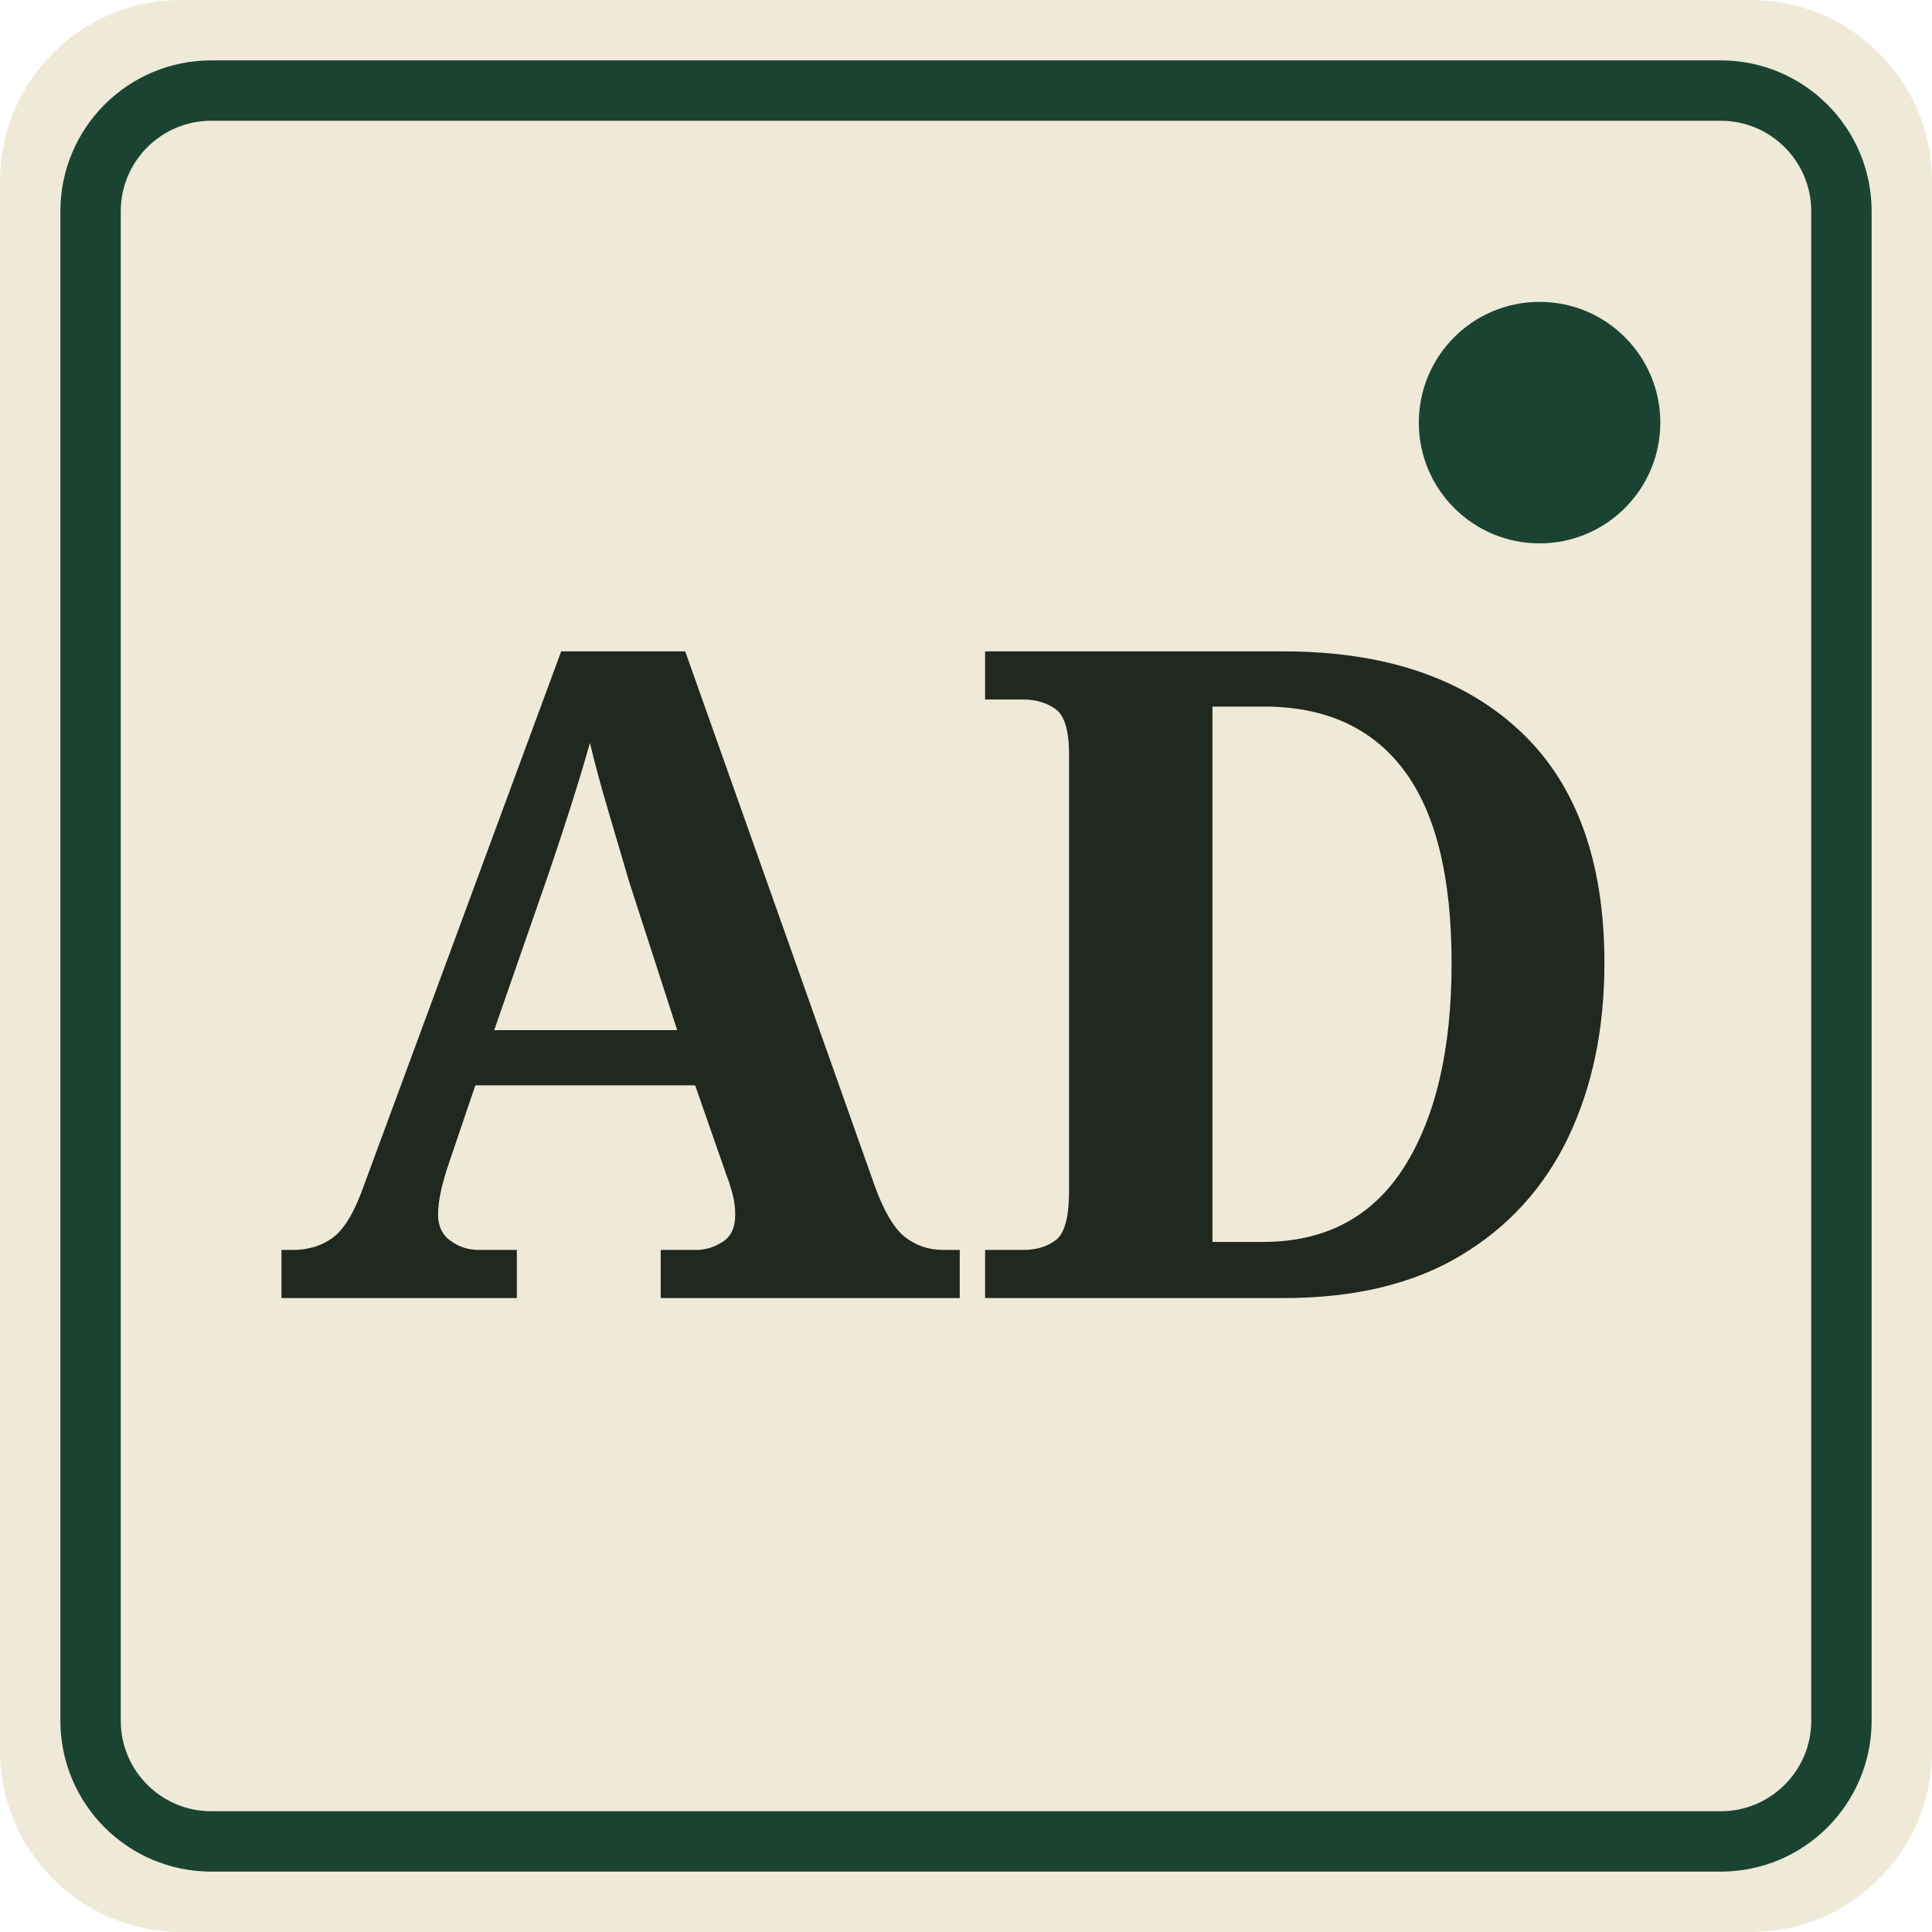
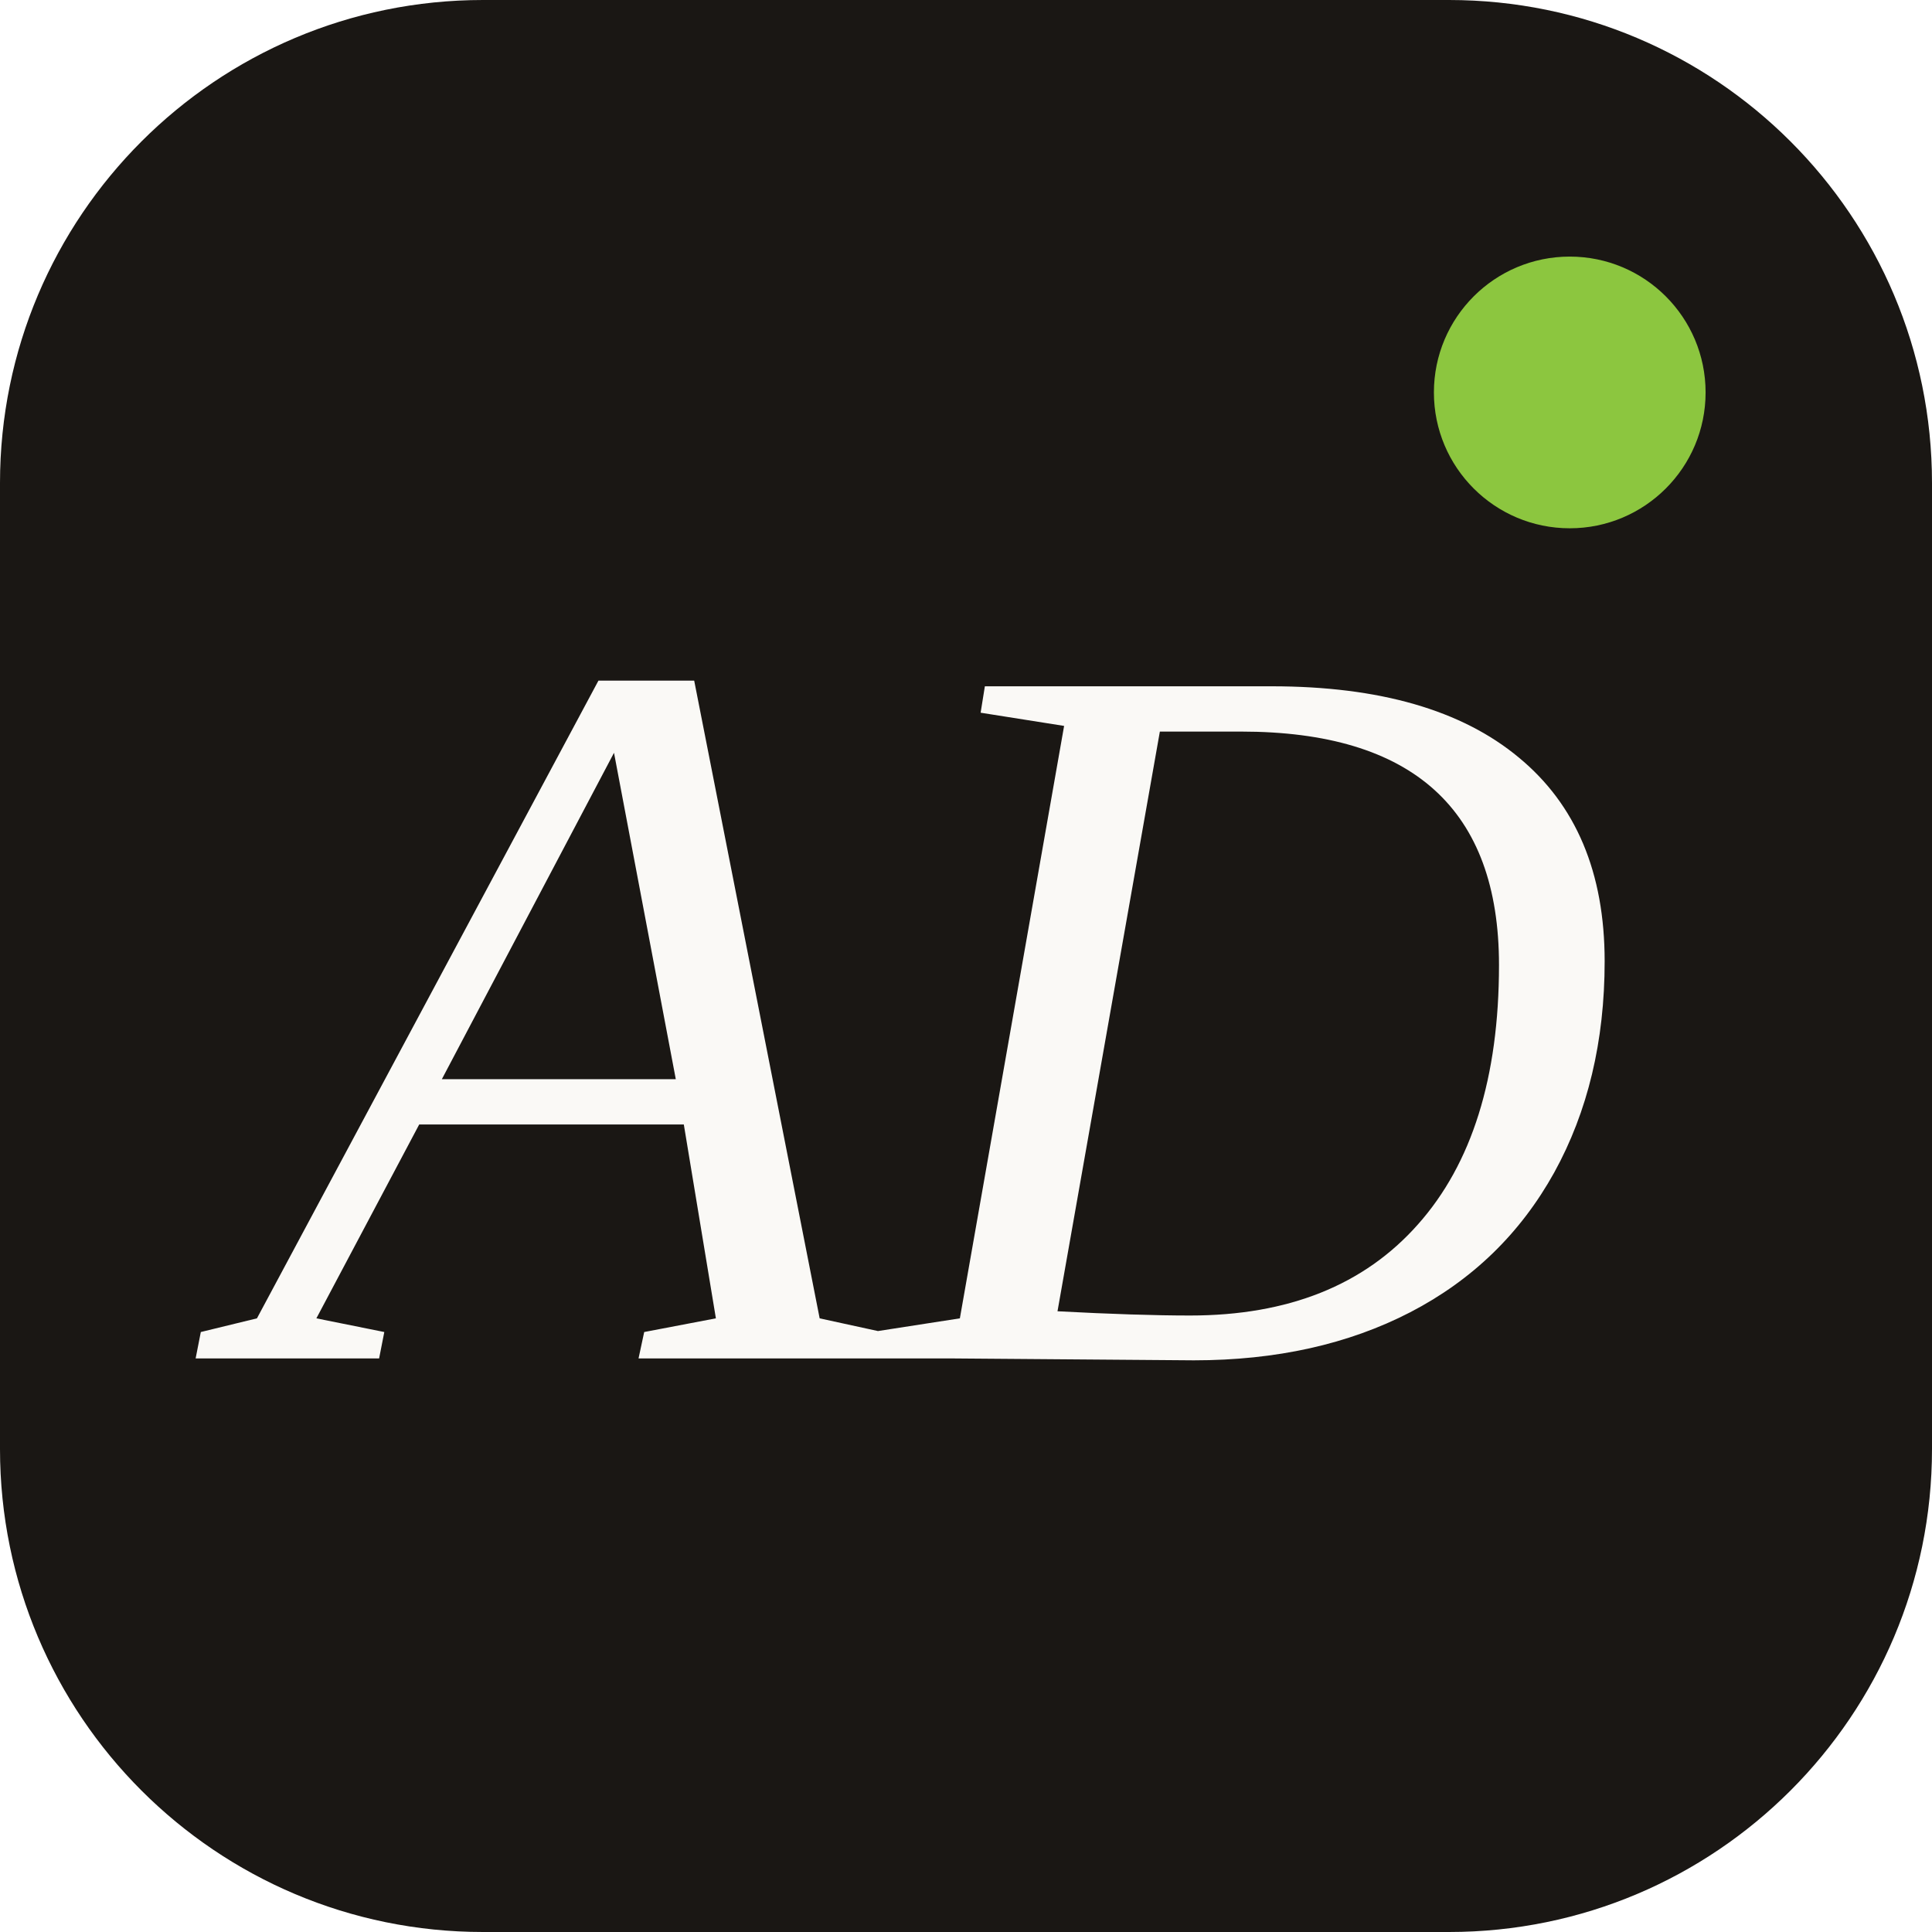
<svg xmlns="http://www.w3.org/2000/svg" viewBox="0 0 64 64">
-   <rect width="64" height="64" rx="6" fill="#EFE9D8" />
-   <rect x="3" y="3" width="58" height="58" rx="4" fill="none" stroke="#1B4332" stroke-width="2" />
-   <text x="32" y="43" text-anchor="middle" font-family="Georgia, serif" font-size="30" font-weight="700" fill="#20281F">AD</text>
-   <circle cx="51" cy="14" r="4" fill="#1B4332" />
+   <rect width="64" height="64" rx="16" fill="#1A1714" />
+   <text x="31" y="45" text-anchor="middle" font-family="Georgia, 'Times New Roman', serif" font-style="italic" font-size="34" fill="#FAF9F6">AD</text>
+   <circle cx="52" cy="13" r="4.5" fill="#8CC63F" />
</svg>
